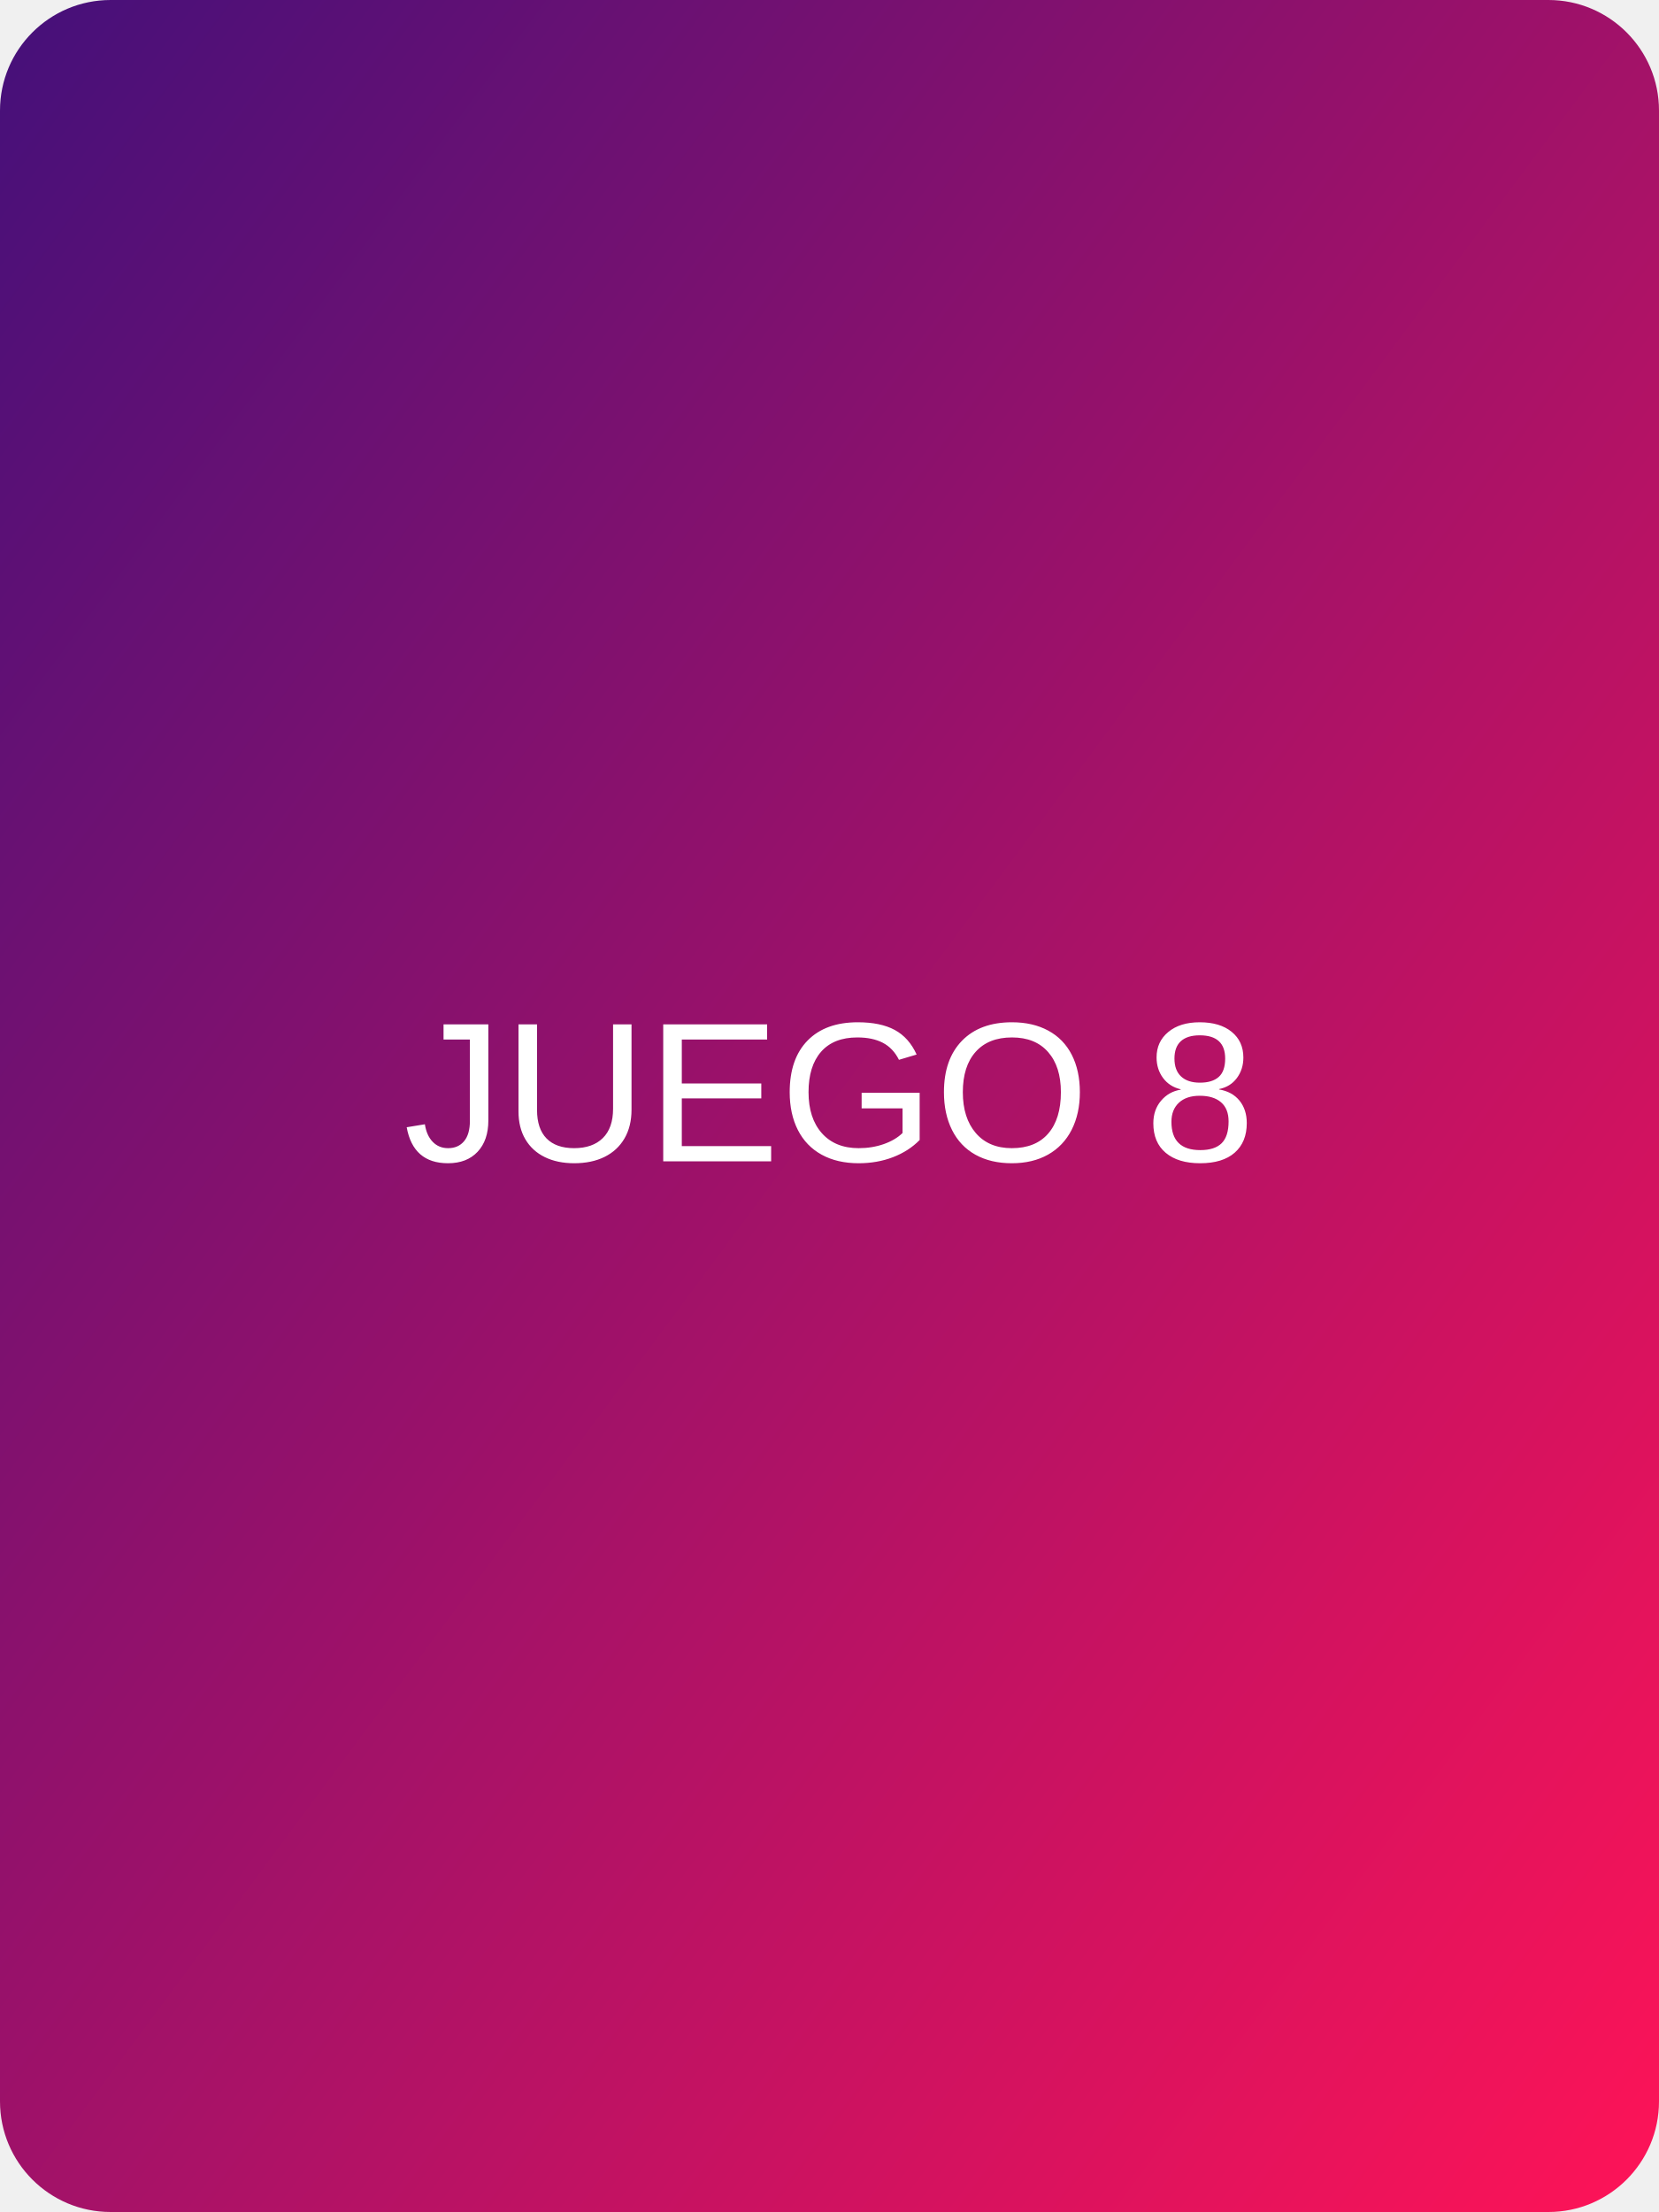
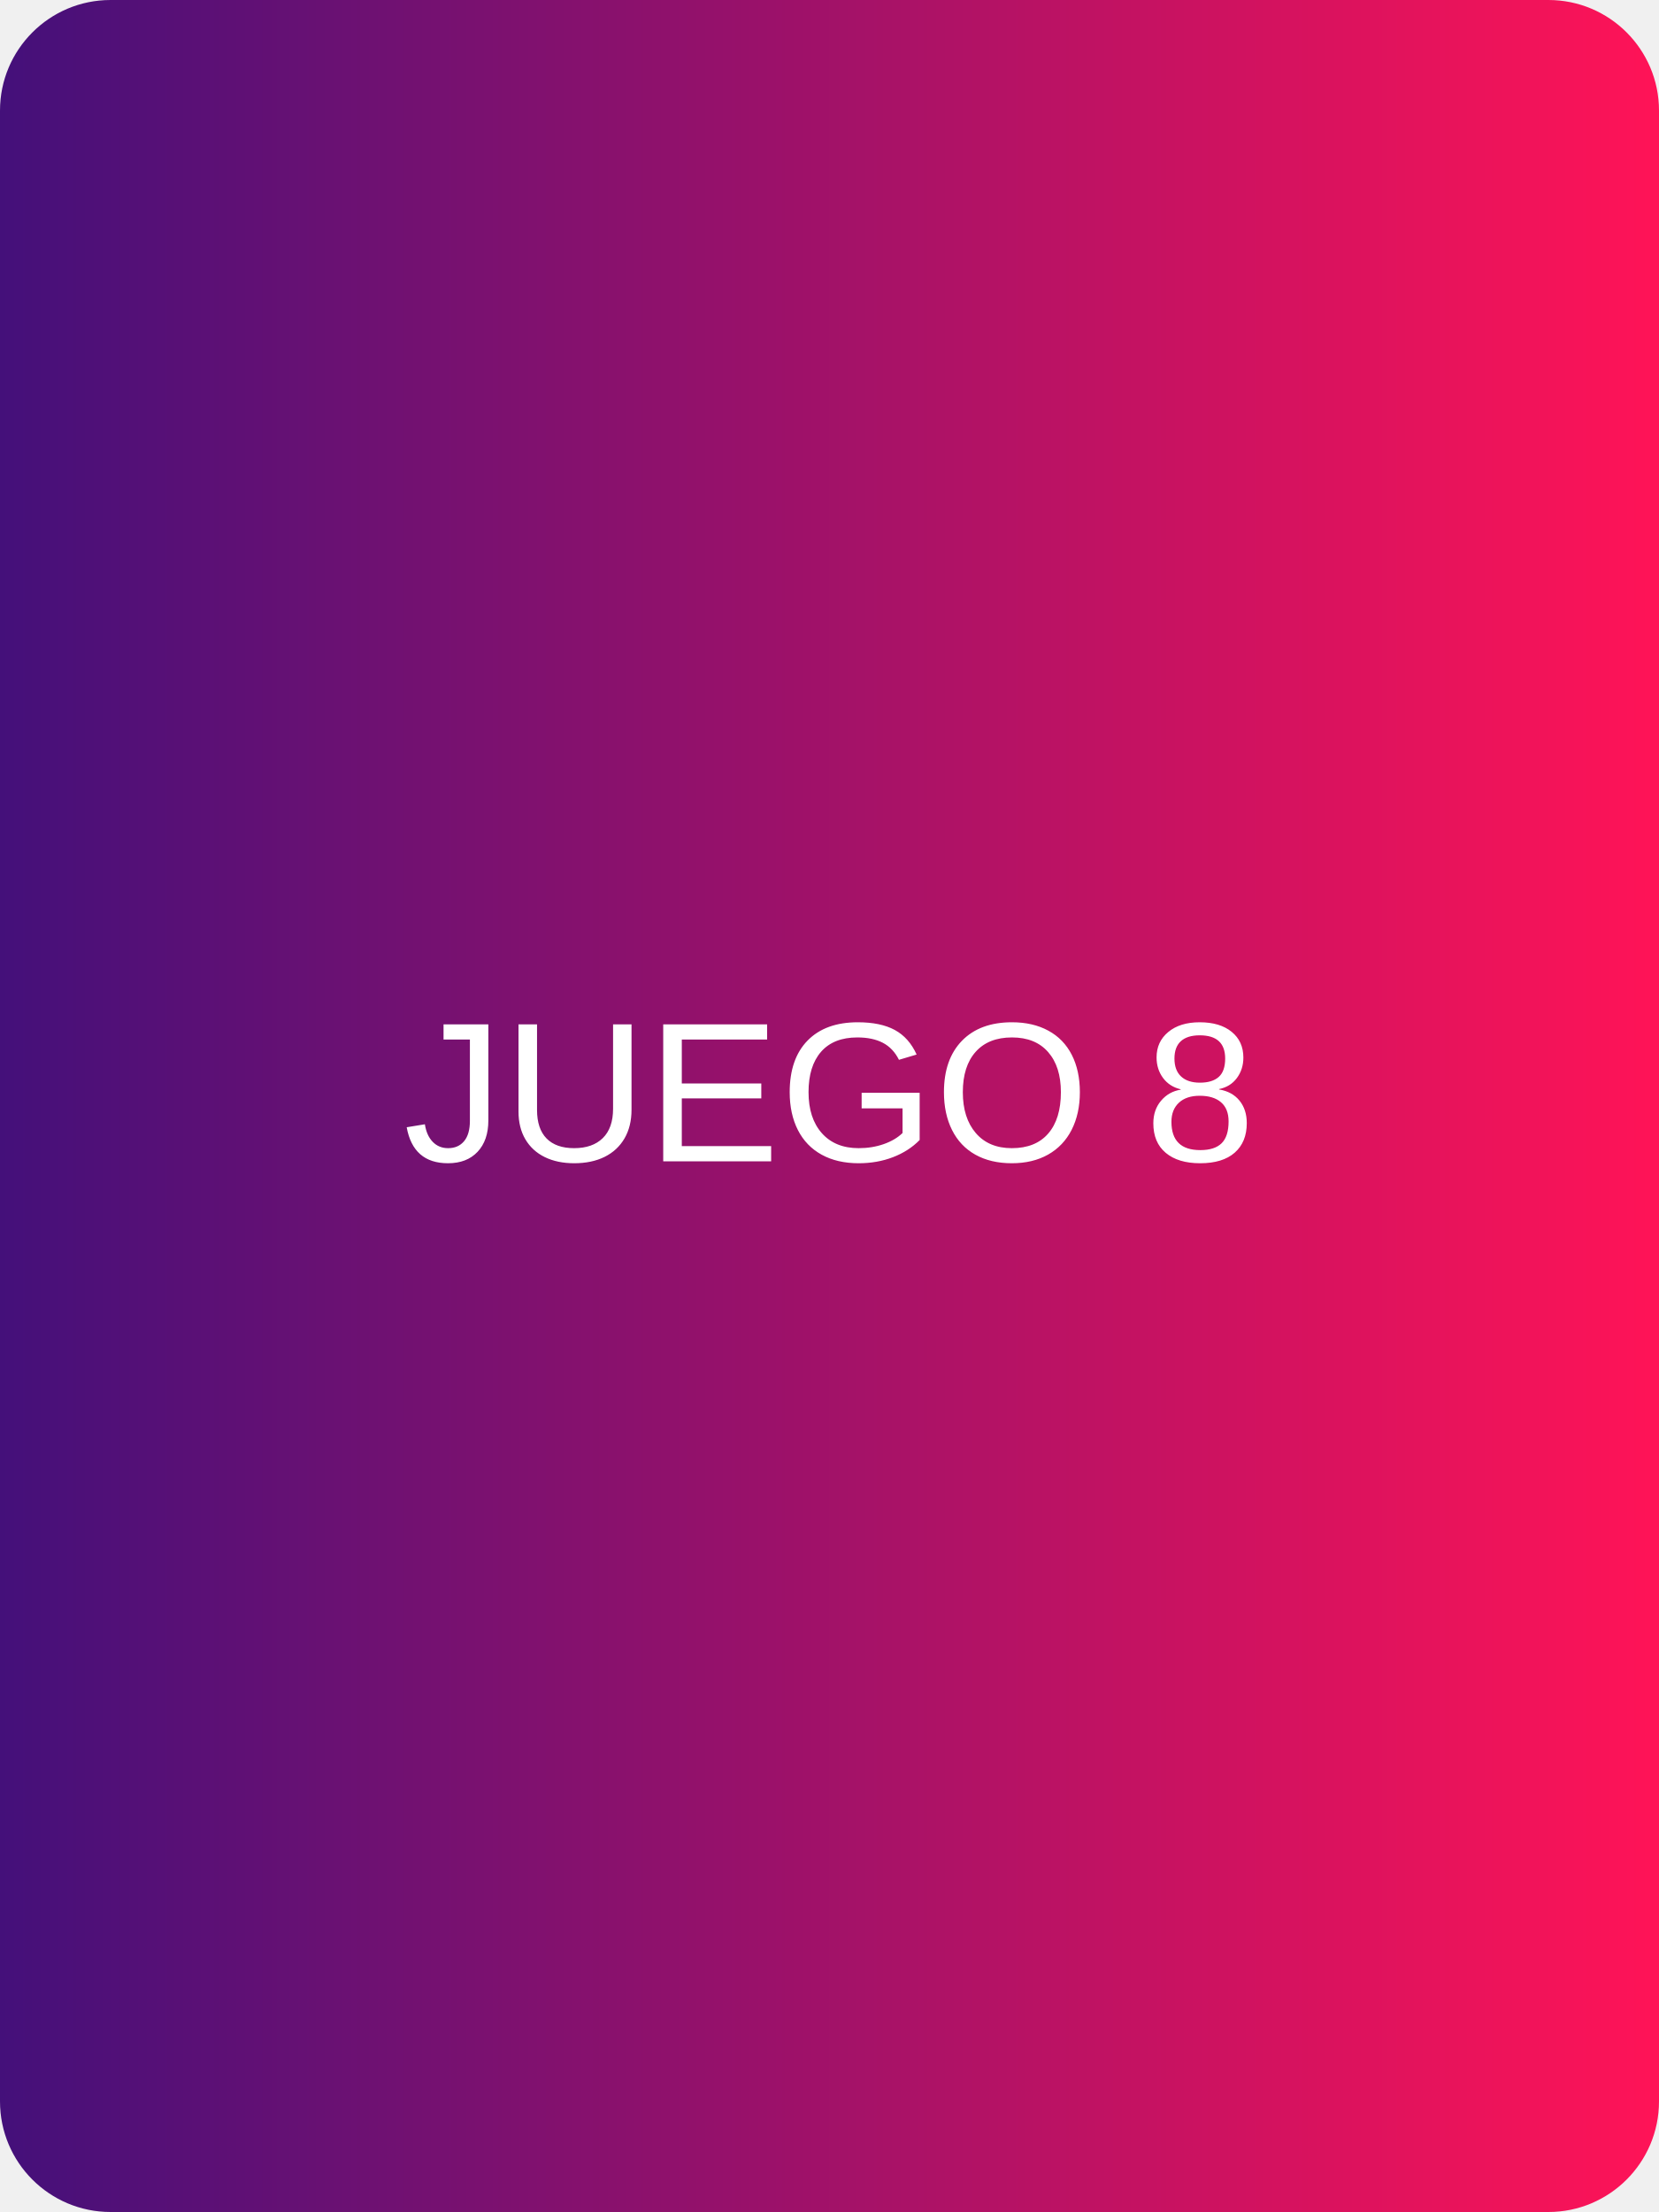
<svg xmlns="http://www.w3.org/2000/svg" viewBox="0 0 600 800">
  <defs>
-     <linearGradient id="g8" x1="0" x2="1" y1="0" y2="1">
+     <linearGradient id="g8" x1="0" x2="1">
      <stop offset="0" stop-color="#44107A" />
      <stop offset="1" stop-color="#FF1357" />
    </linearGradient>
  </defs>
  <rect width="600" height="800" rx="40" fill="url(#g8)" />
  <text x="300" y="420" text-anchor="middle" font-size="72" fill="#fff" font-family="Arial Black, Arial, sans-serif">JUEGO 8</text>
</svg>
